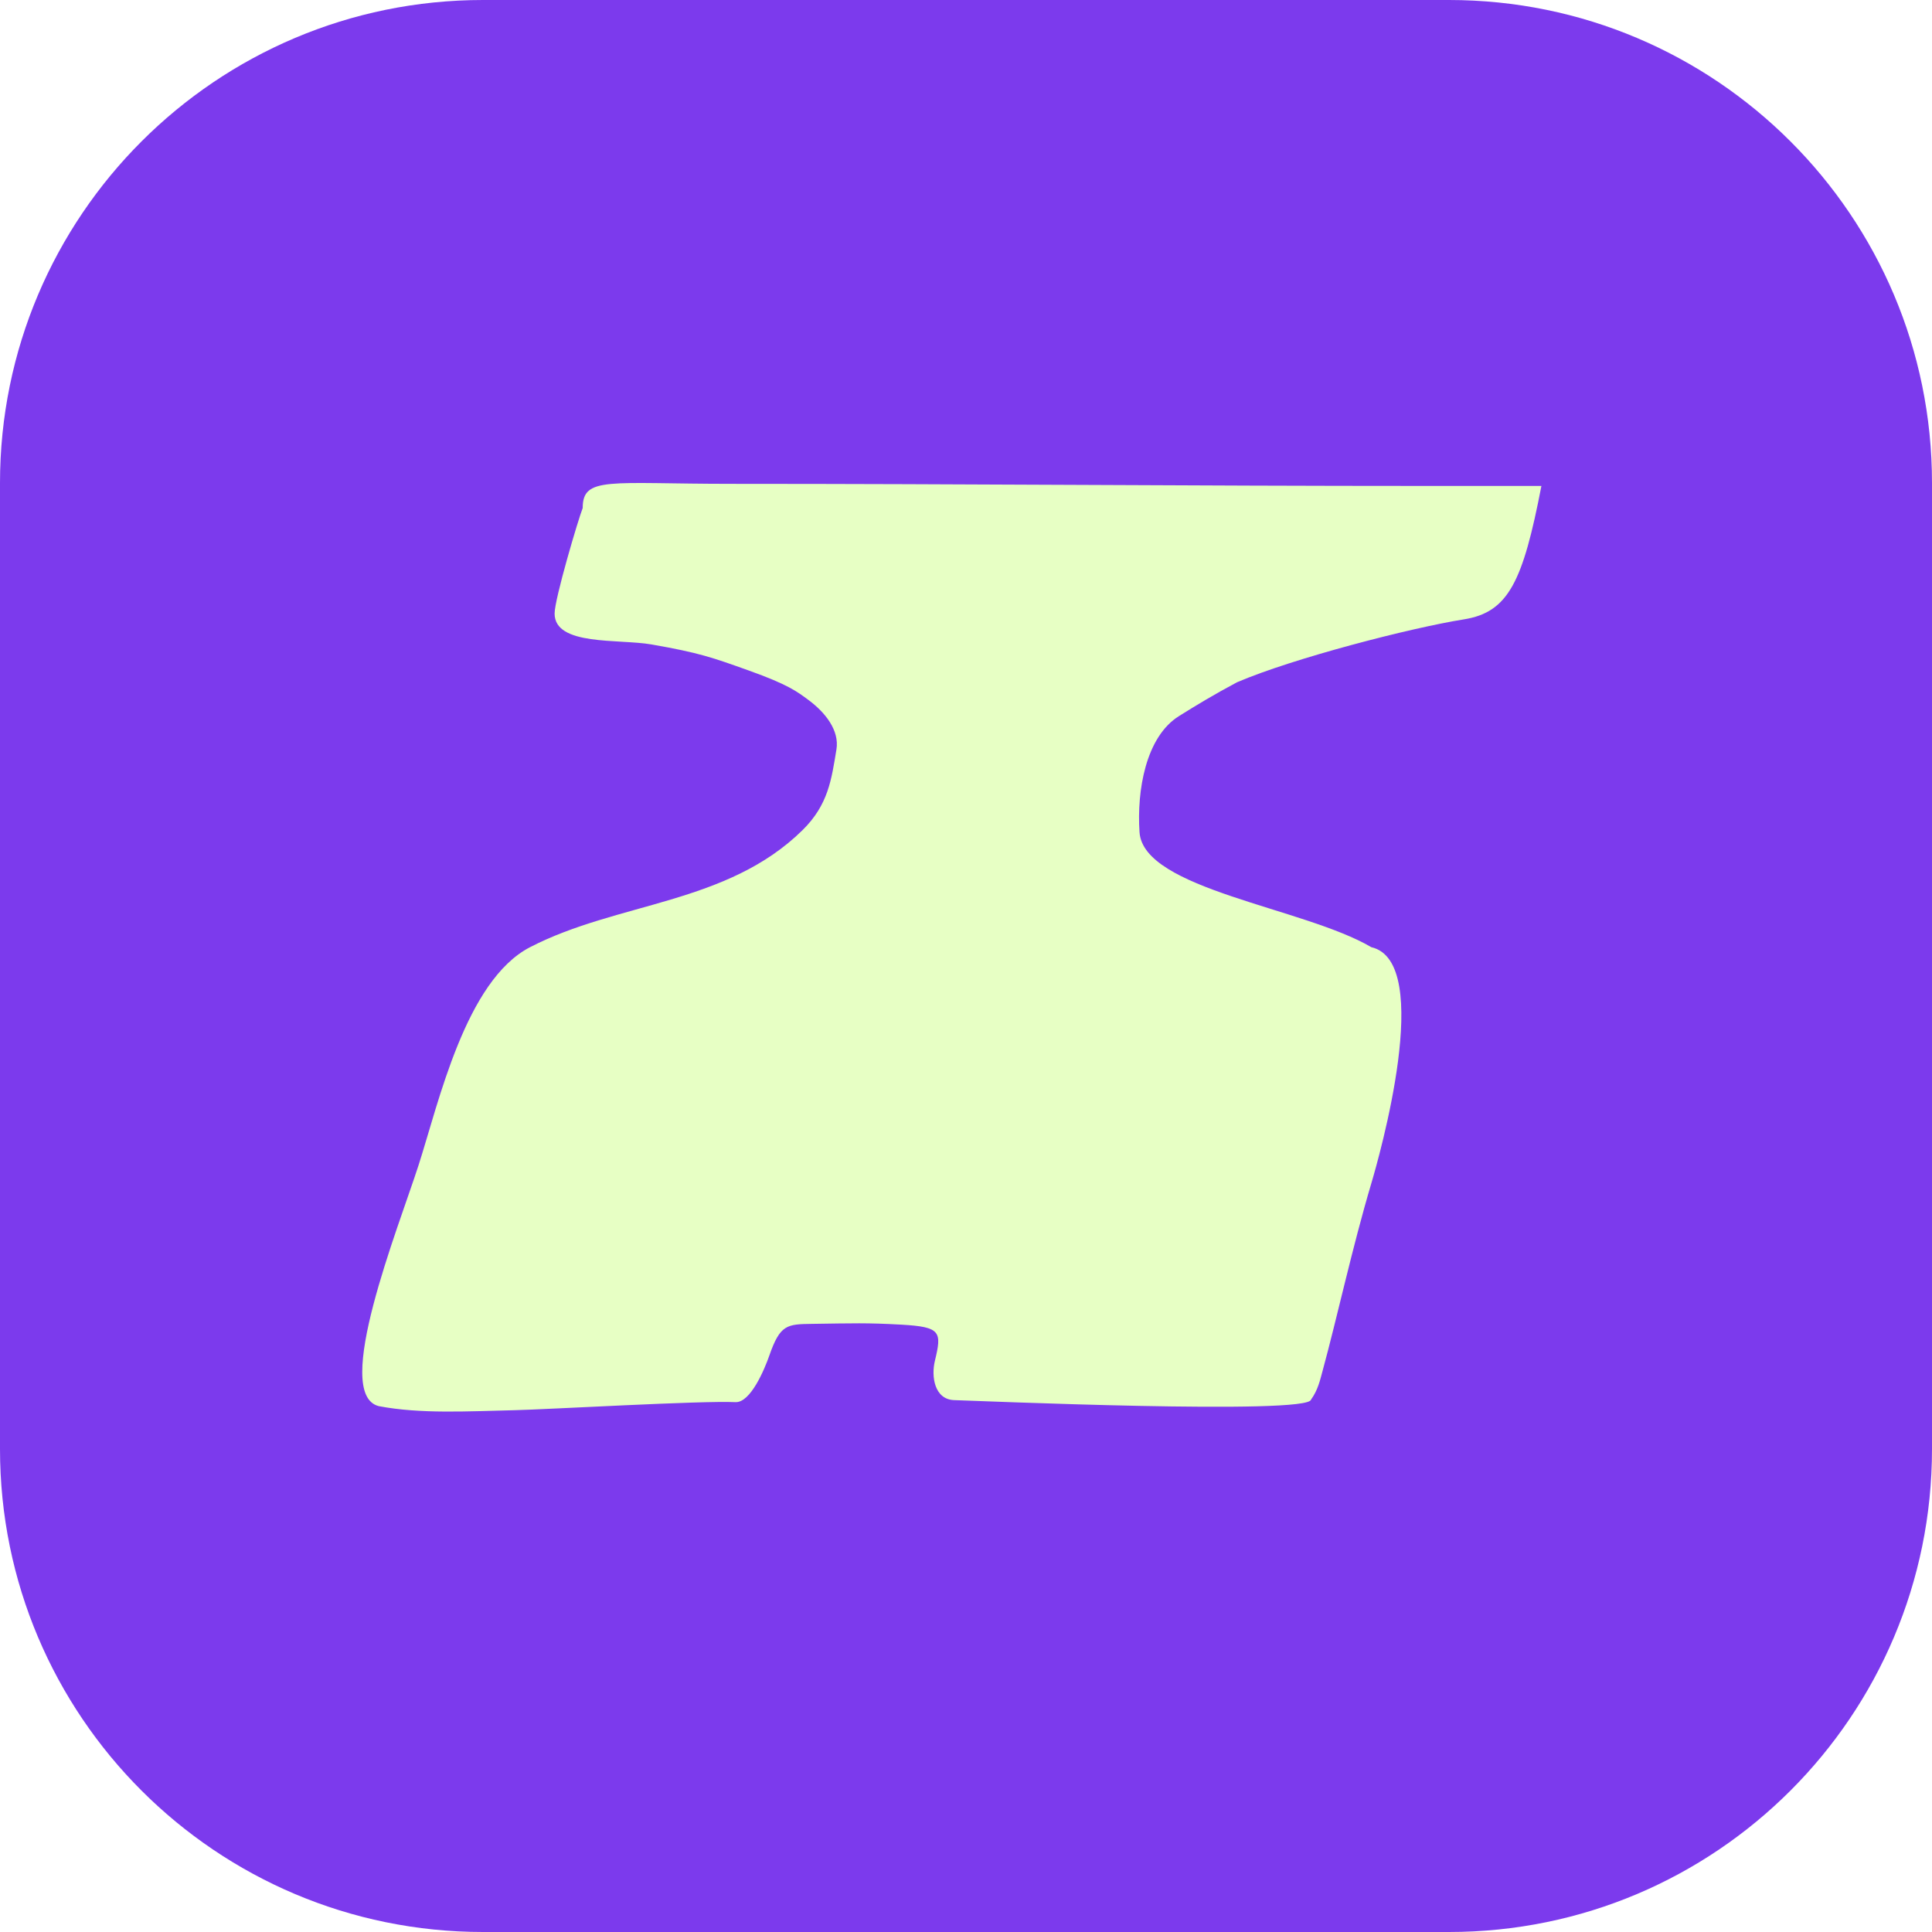
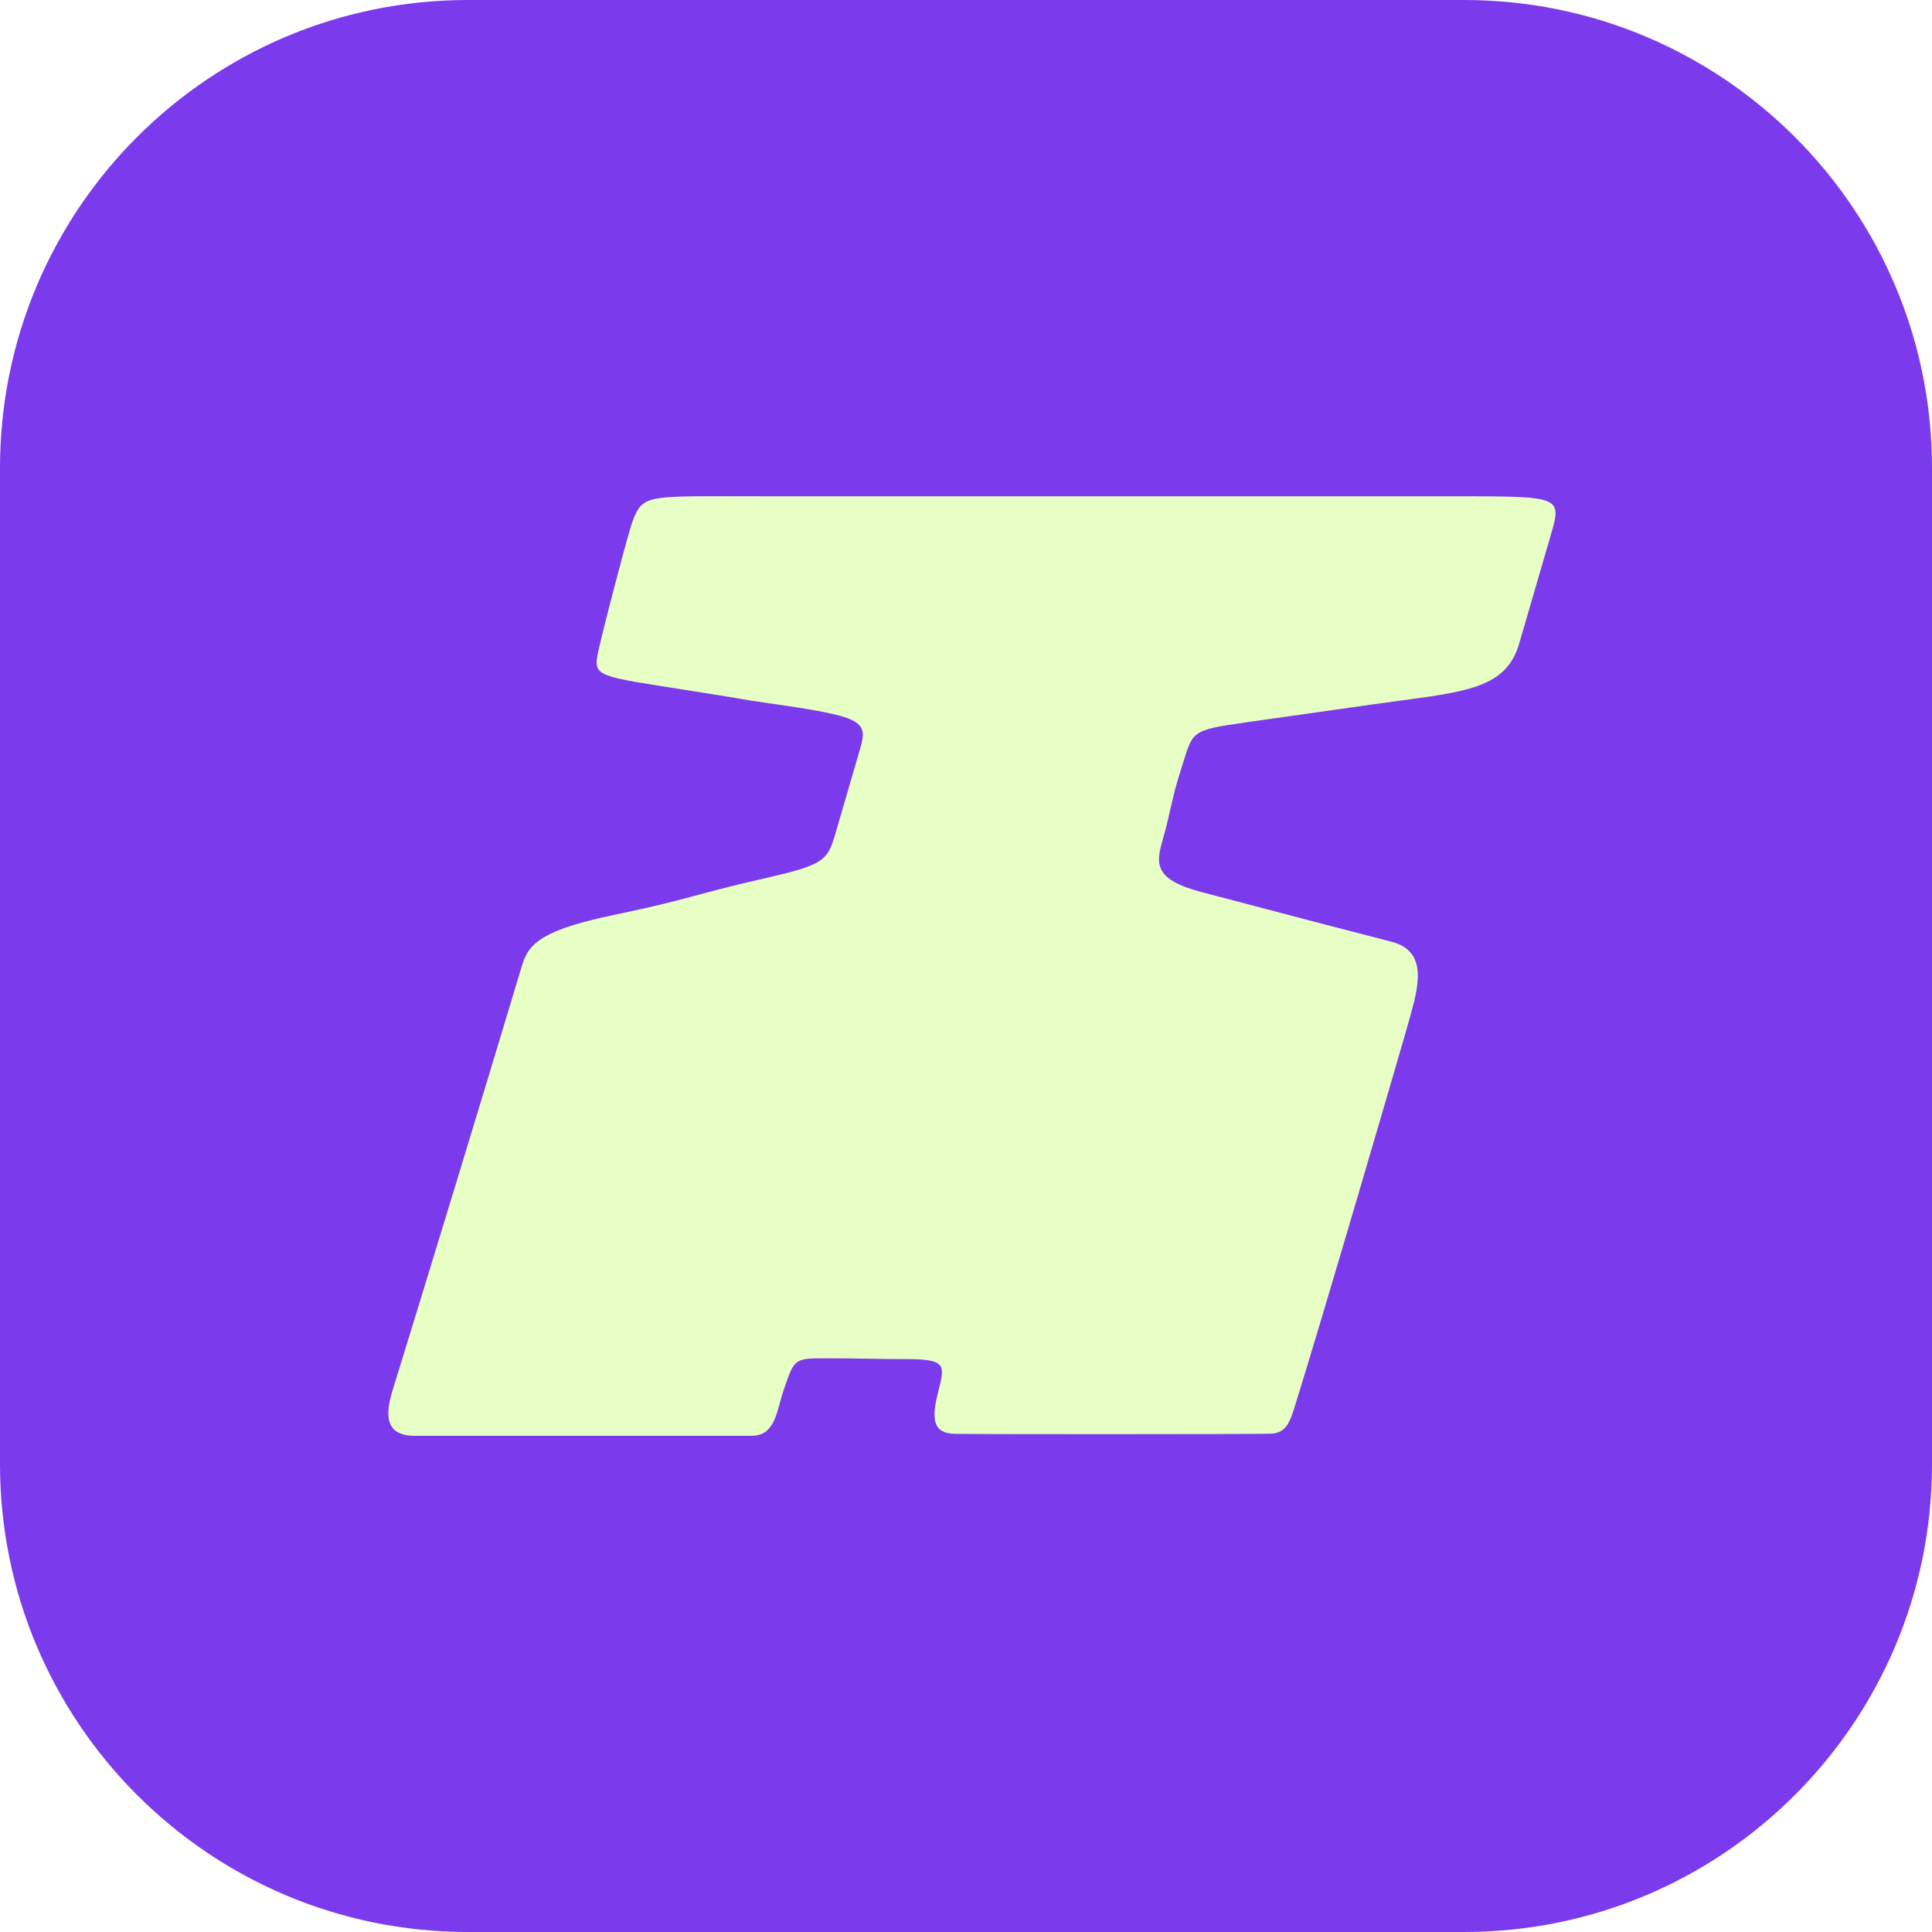
<svg xmlns="http://www.w3.org/2000/svg" width="512" height="512" viewBox="0 0 512 512" fill="none">
-   <rect width="512" height="512" rx="128" fill="#7C3AED" />
-   <svg x="96" y="77" width="320" height="358" viewBox="0 0 30 24">
-     <path d="M23.855 22.075C23.798 22.282 23.745 22.534 23.573 22.771C23.529 23.16 15.193 22.798 14.713 22.786C14.211 22.773 14.134 22.192 14.227 21.81C14.402 21.087 14.377 20.967 13.401 20.911C12.531 20.862 12.197 20.877 11.181 20.891C10.55 20.899 10.382 20.907 10.113 21.68C9.997 22.013 9.649 22.854 9.271 22.836C8.446 22.795 4.609 23.017 3.784 23.036C2.64 23.062 1.452 23.134 0.41 22.935C-0.76 22.638 0.894 18.513 1.397 16.955C1.9 15.397 2.566 12.362 4.168 11.533C6.347 10.406 9.059 10.472 10.936 8.627C11.583 7.991 11.658 7.36 11.781 6.621C11.859 6.146 11.503 5.701 11.09 5.394C10.803 5.181 10.579 5.007 9.598 4.657C8.7 4.336 8.374 4.218 7.185 4.011C6.373 3.869 4.779 4.054 4.779 3.243C4.779 2.879 5.367 0.9 5.477 0.622C5.477 -0.174 6.135 0.021 9.171 0.021C14.973 0.021 20.614 0.073 26.406 0.073C27.31 0.073 28.534 0.073 29.296 0.073C28.837 2.442 28.482 3.211 27.37 3.388C26.044 3.6 23.128 4.353 21.733 4.951C21.155 5.259 20.719 5.524 20.296 5.788C19.462 6.306 19.242 7.649 19.311 8.676C19.408 10.101 23.388 10.544 25.071 11.533C26.652 11.895 25.256 16.775 25.071 17.397C24.592 19.01 24.224 20.723 23.855 22.075Z" fill="#E7FFC4" />
-   </svg>
+   <rect width="512.001" height="512" rx="124" fill="#7C3AED" />
+   <path d="M343.327 372.089C341.855 376.789 340.942 379.948 336.451 379.948C328.23 380.11 257.815 380.102 253.057 379.975C248.091 379.842 246.556 377.301 248.426 369.671C250.295 362.04 251.435 360.182 240.418 360.182C231.647 360.182 228.454 359.966 218.437 359.966C210.456 359.966 210.497 360.182 207.703 368.302C205.772 373.909 205.579 380.5 199.147 380.5C190.711 380.5 117.908 380.5 109.857 380.5C100.357 380.5 102.88 372.191 104.377 367.342C114.699 333.913 126.933 293.759 137.739 257.838C139.656 251.465 140.218 247.185 162.297 242.554C184.376 237.923 181.933 237.485 203.685 232.52C219.6 228.887 219.423 227.685 221.916 219.118C228.021 198.137 221.916 219.118 228.021 198.137C230.125 190.906 228.173 189.864 203.685 186.354C193.775 184.934 204.195 186.386 181.696 182.845C159.198 179.304 157.303 179.337 158.326 173.651C159.036 169.707 166.532 140.928 167.674 138.003C170.493 130.84 171.53 131.517 201.31 131.517C258.77 131.517 327.832 131.517 385.195 131.517C413.663 131.517 413.969 131.517 411.017 141.652C404.62 163.615 411.017 141.652 402.597 170.561C398.892 183.28 387.14 183.365 363.572 186.705C330.209 191.433 363.572 186.705 330.209 191.433C315.24 193.554 316.222 193.787 313.205 203.189C310.187 212.592 310.727 213.364 308.034 222.906C306.374 228.793 305.752 233.066 318.301 236.379C341.693 242.554 358.884 247.045 368.778 249.571C378.672 252.097 375.765 261.915 373.594 269.779C371.422 277.642 349.923 351.038 343.327 372.089Z" fill="#E7FFC4" />
</svg>
